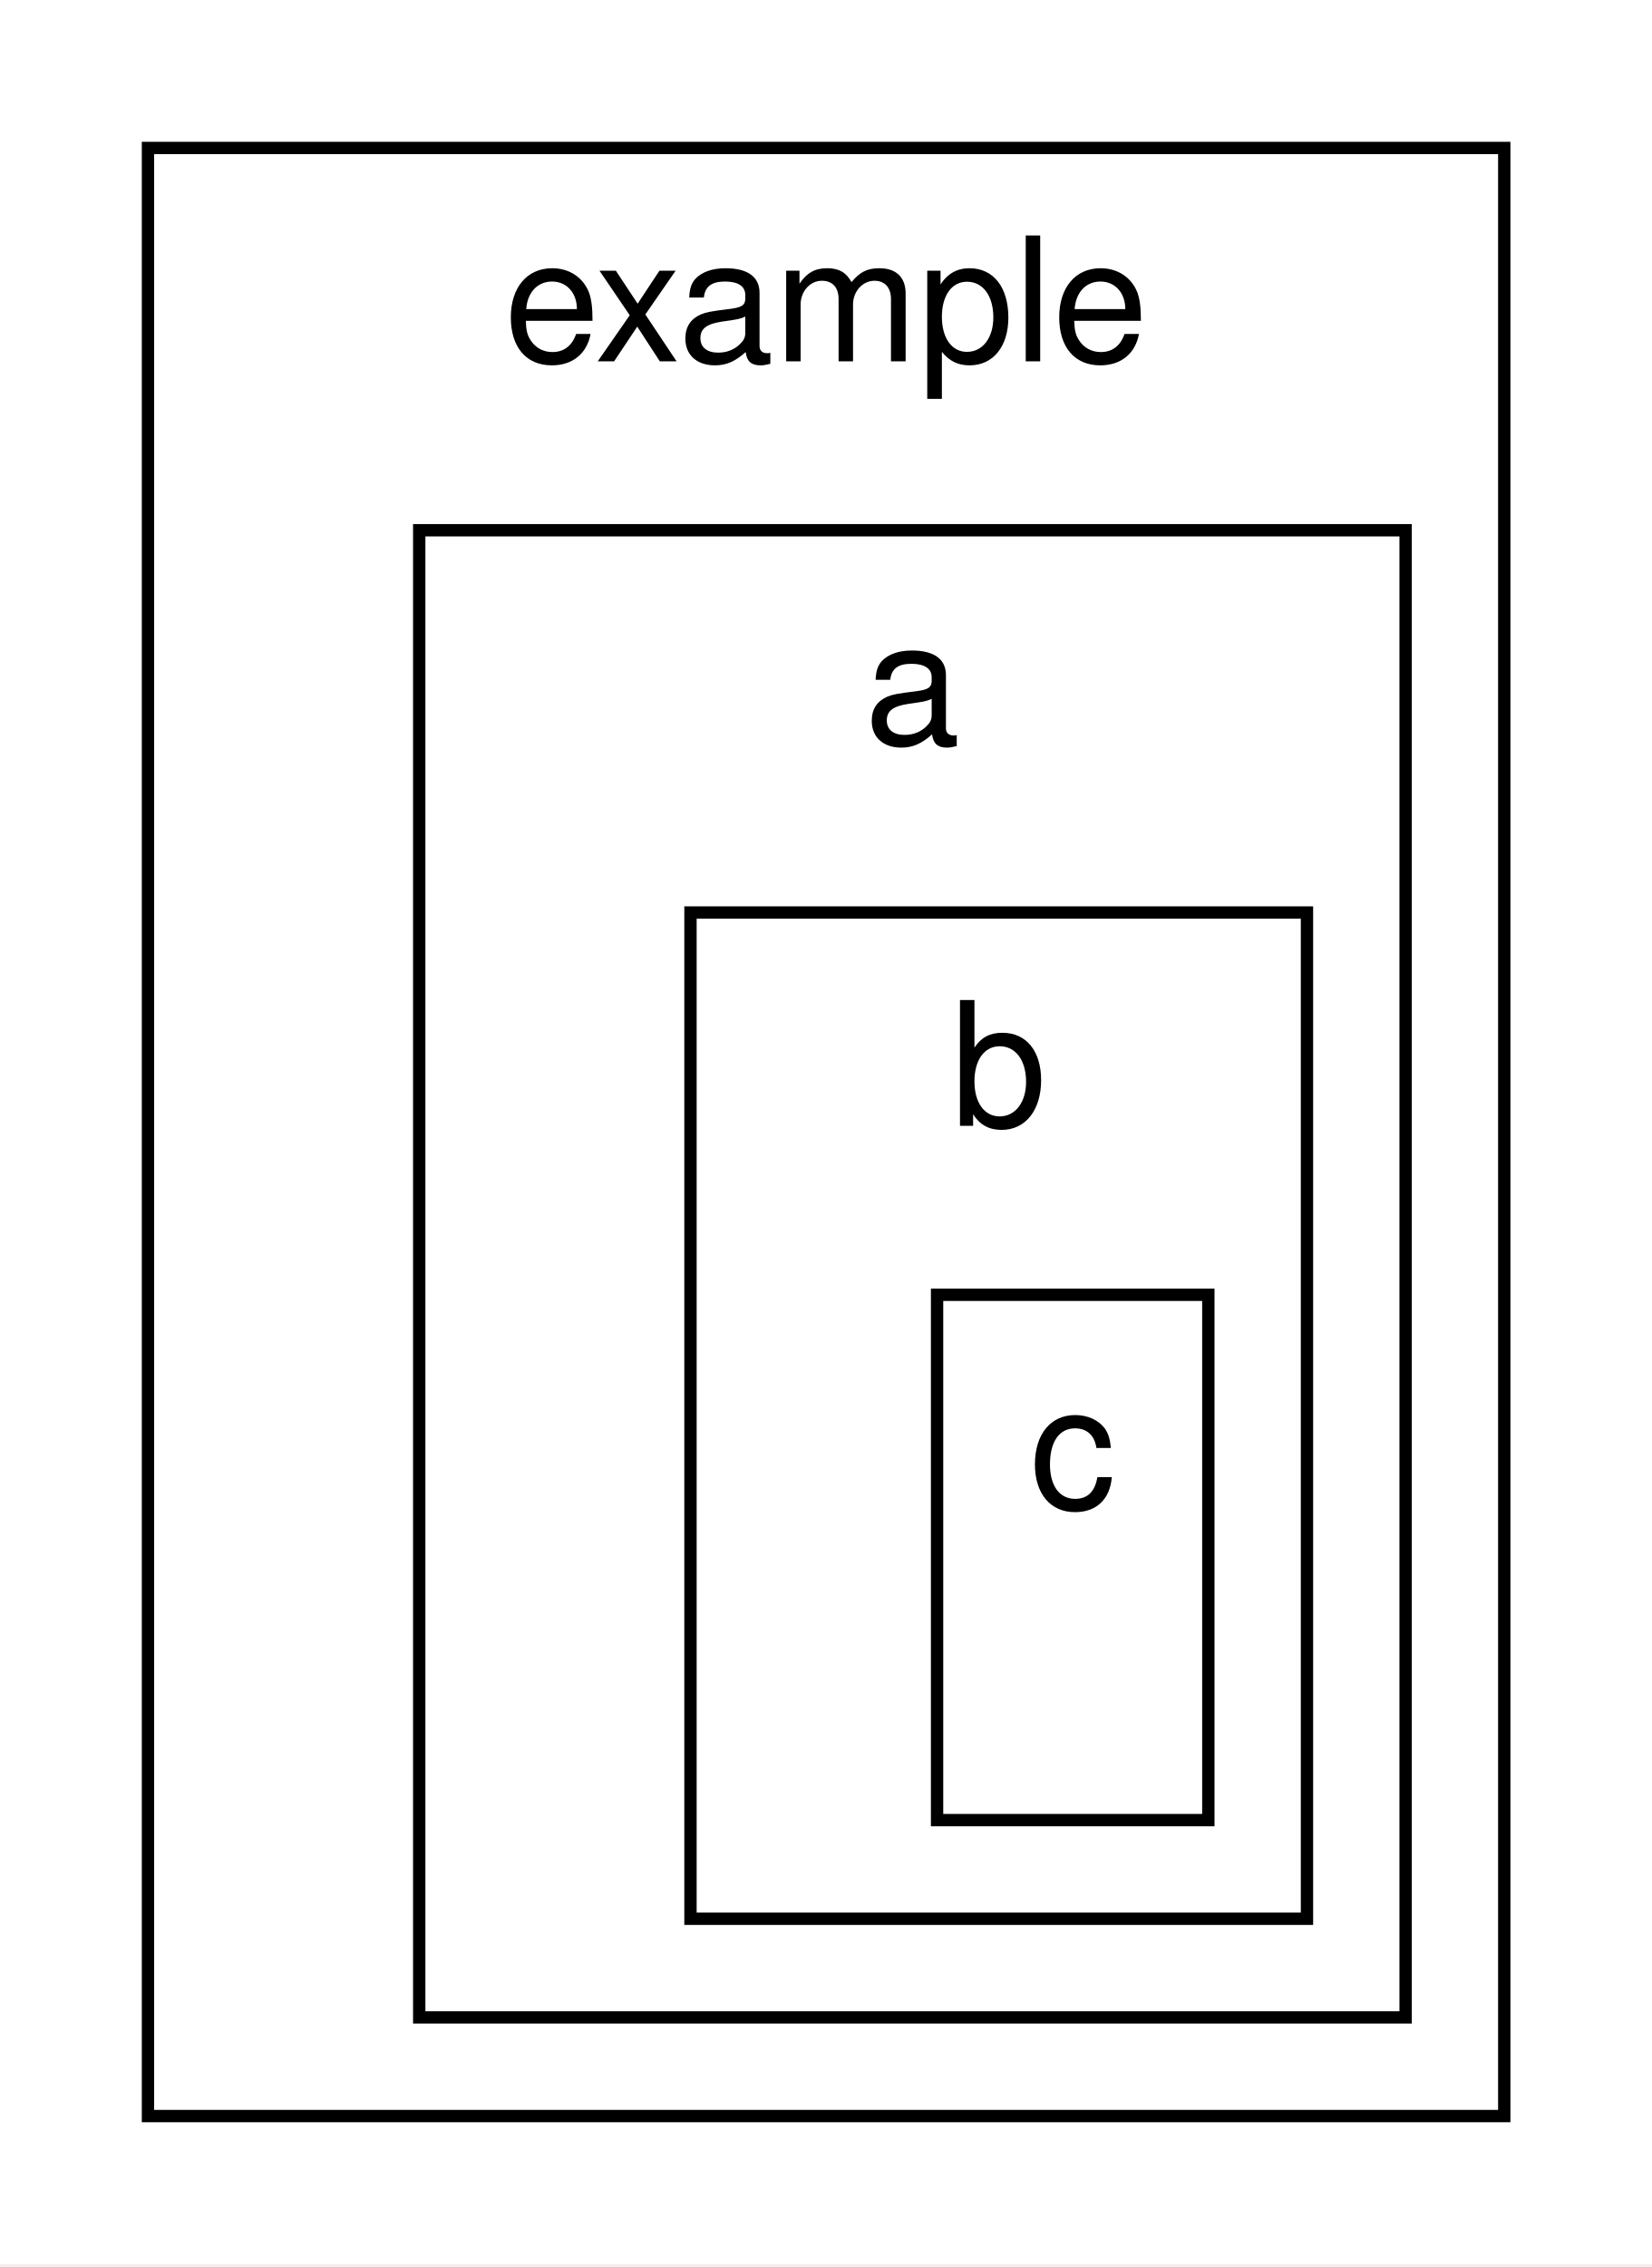
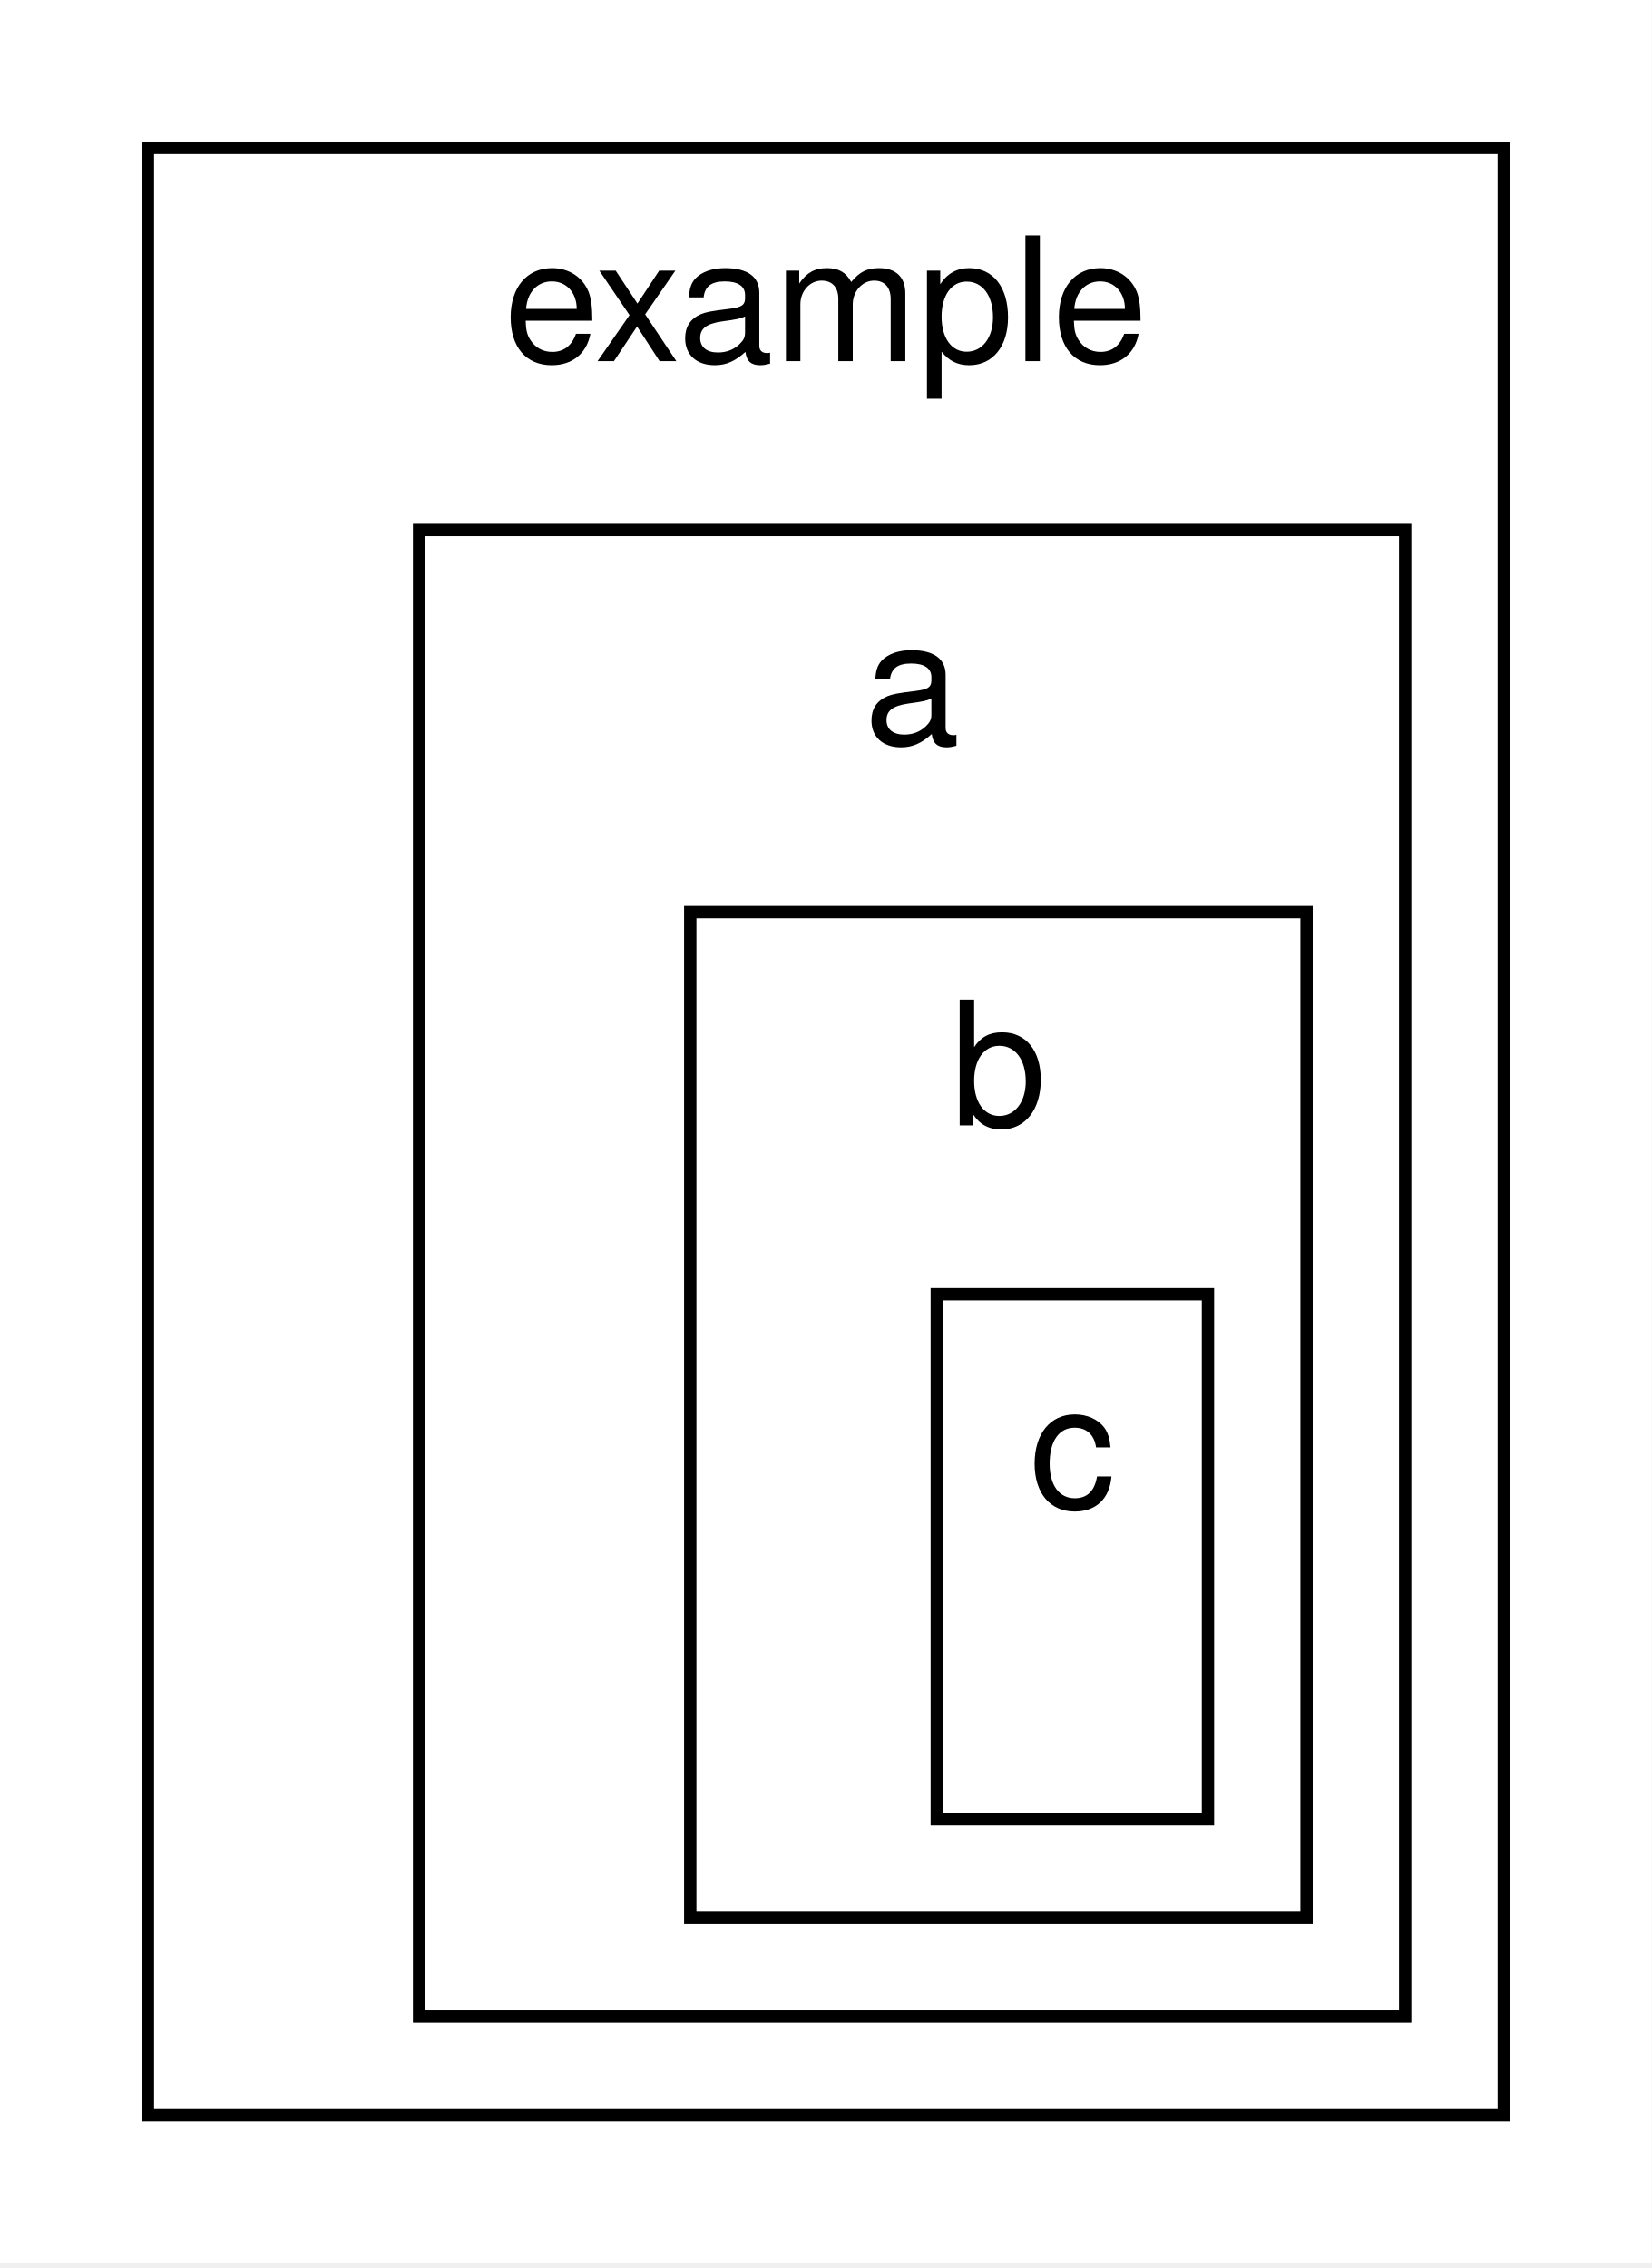
- <svg xmlns="http://www.w3.org/2000/svg" width="279pt" height="383pt" viewBox="0.00 0.00 279 383">
-   <g id="graph0" class="graph" transform="scale(2.08333 2.08333) rotate(0) translate(4 179.6)">
+ <svg xmlns="http://www.w3.org/2000/svg" width="134pt" height="184pt" viewBox="0.00 0.00 134 184">
+   <g id="graph0" class="graph" transform="scale(1 1) rotate(0) translate(4 179.6)">
    <polygon fill="white" stroke="none" points="-4,4 -4,-179.6 130,-179.6 130,4 -4,4" />
    <g id="clust1" class="cluster">
      <polygon fill="none" stroke="black" points="8,-8 8,-167.6 118,-167.6 118,-8 8,-8" />
      <text text-anchor="middle" x="63" y="-150.3" font-family="Helvetica,Arial,sans-serif" font-size="14.00">example</text>
    </g>
    <g id="clust2" class="cluster">
      <polygon fill="none" stroke="black" points="30,-16 30,-136.6 110,-136.6 110,-16 30,-16" />
      <text text-anchor="middle" x="70" y="-119.3" font-family="Helvetica,Arial,sans-serif" font-size="14.00">a</text>
    </g>
    <g id="clust3" class="cluster">
      <polygon fill="none" stroke="black" points="52,-24 52,-105.6 102,-105.6 102,-24 52,-24" />
      <text text-anchor="middle" x="77" y="-88.3" font-family="Helvetica,Arial,sans-serif" font-size="14.00">b</text>
    </g>
    <g id="clust4" class="cluster">
      <polygon fill="none" stroke="black" points="72,-32 72,-74.6 94,-74.6 94,-32 72,-32" />
      <text text-anchor="middle" x="83" y="-57.3" font-family="Helvetica,Arial,sans-serif" font-size="14.00">c</text>
    </g>
  </g>
</svg>
